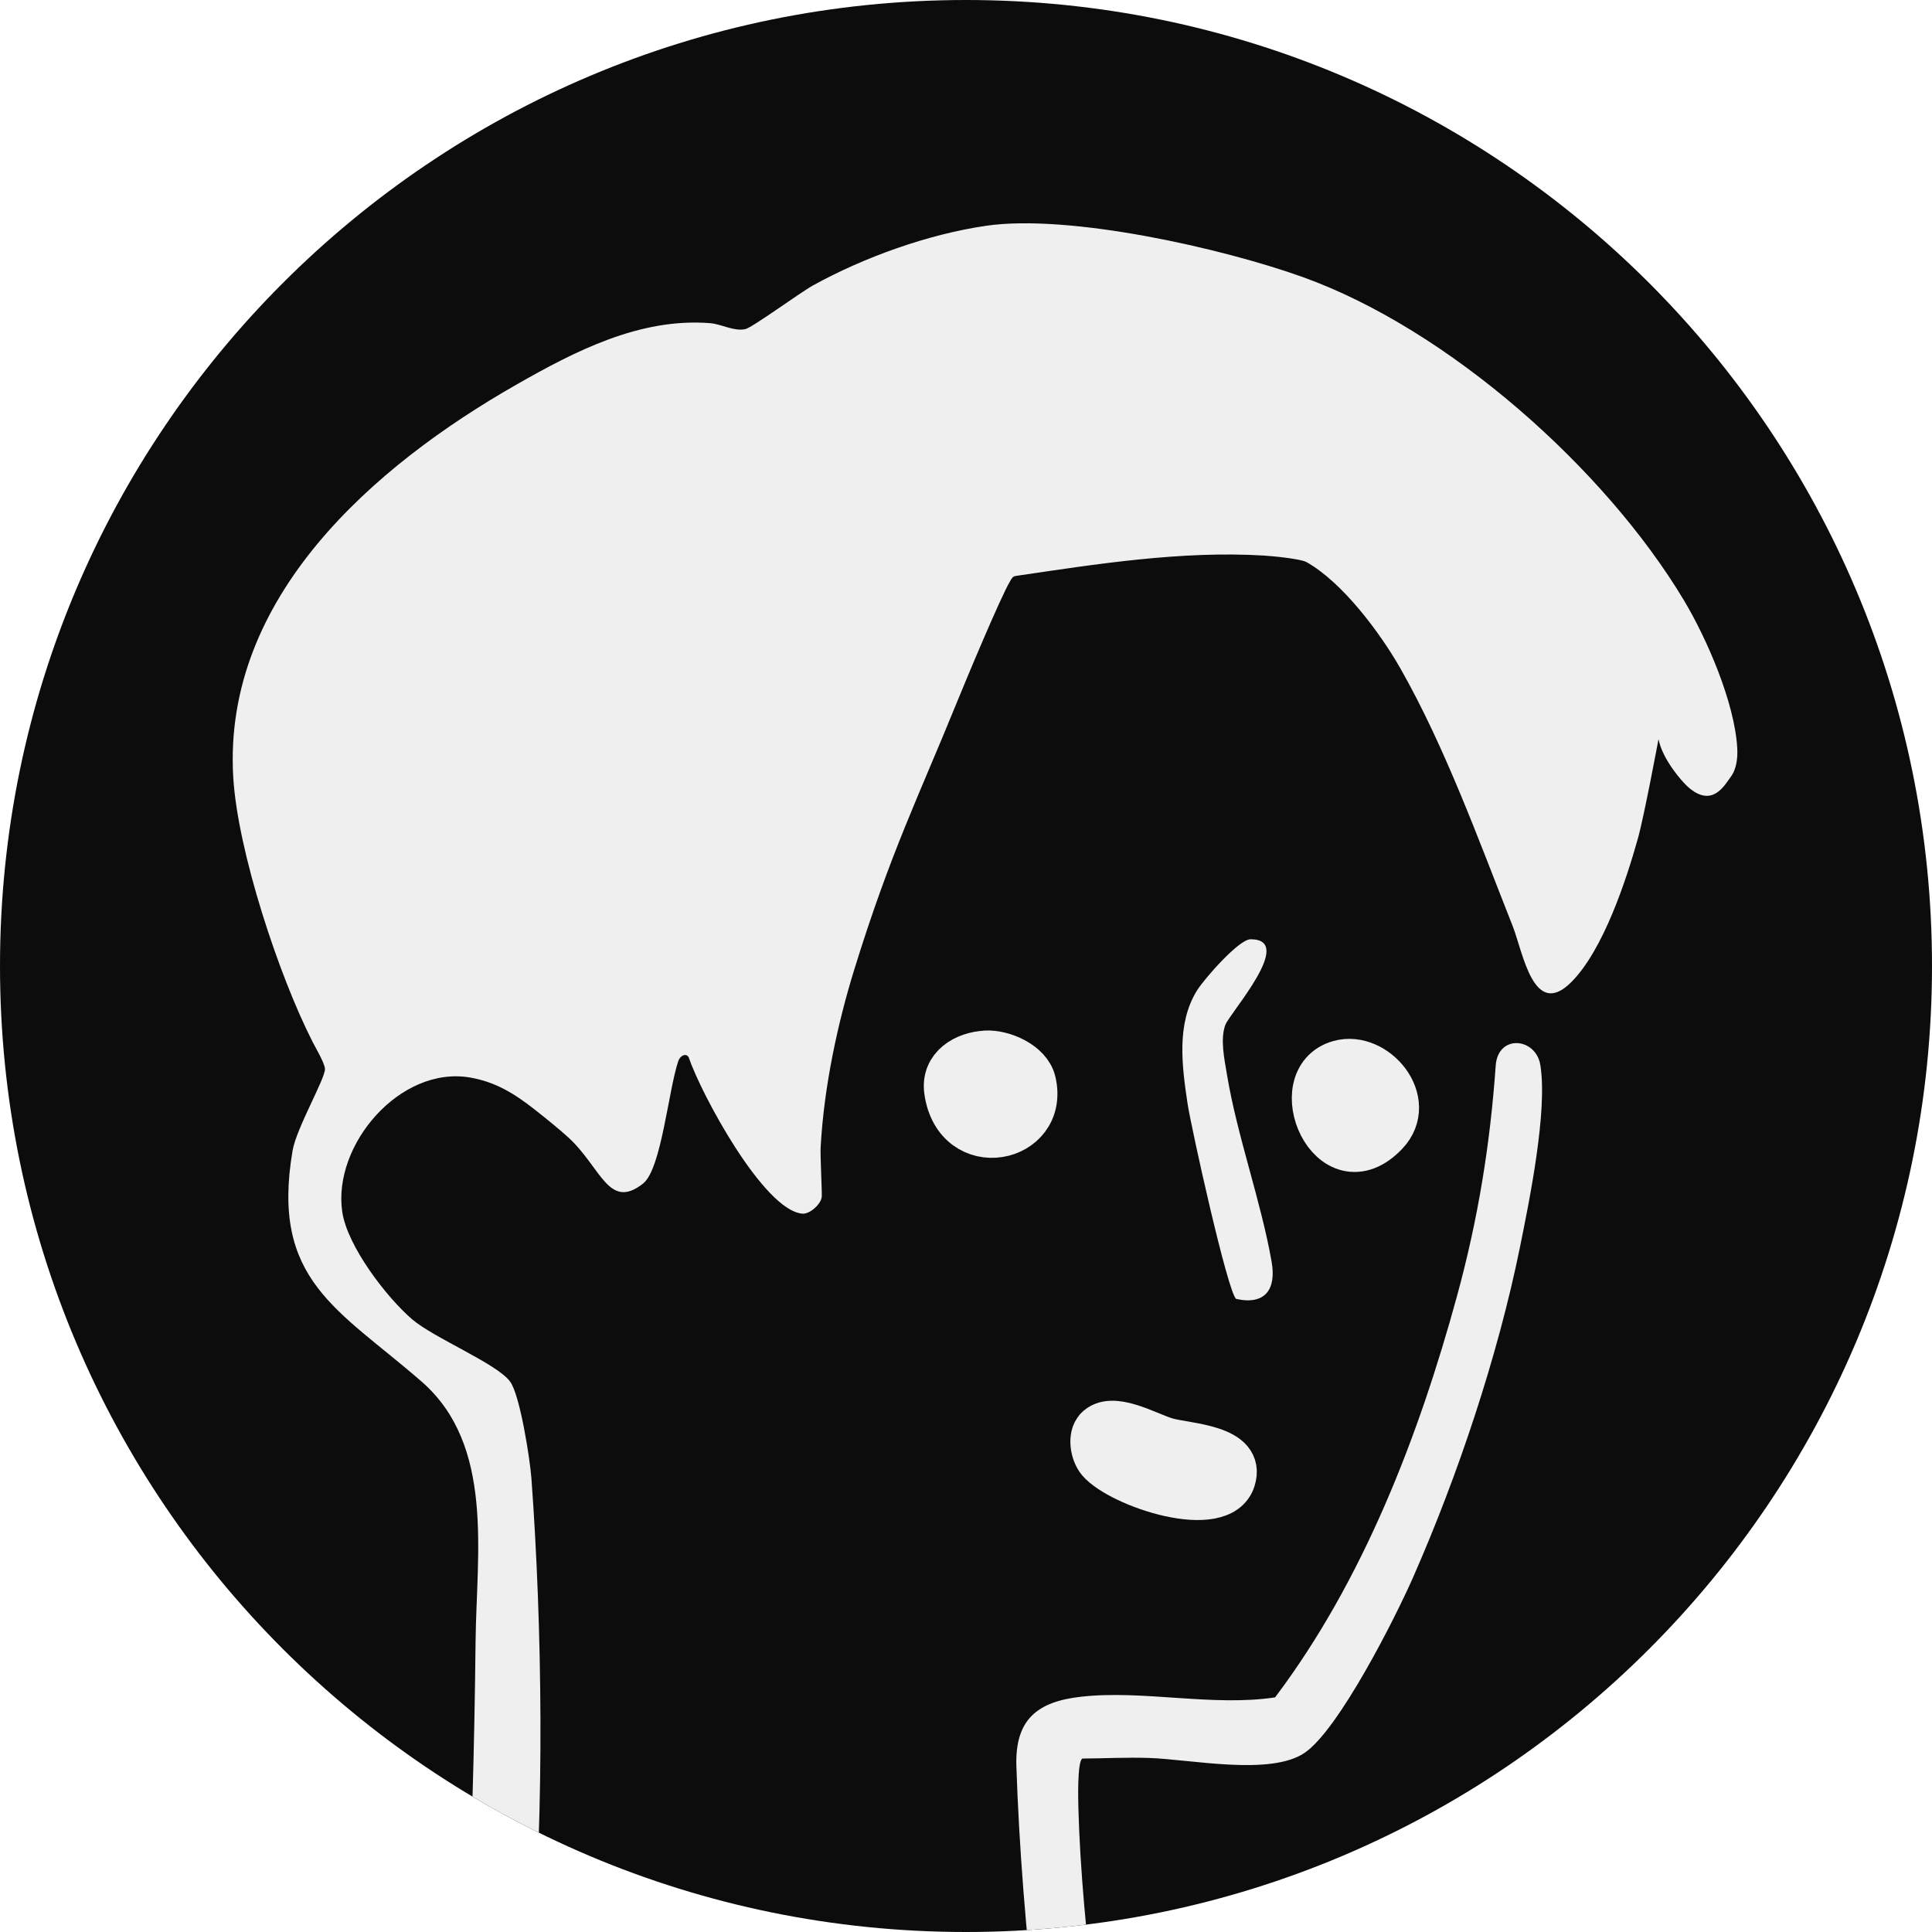
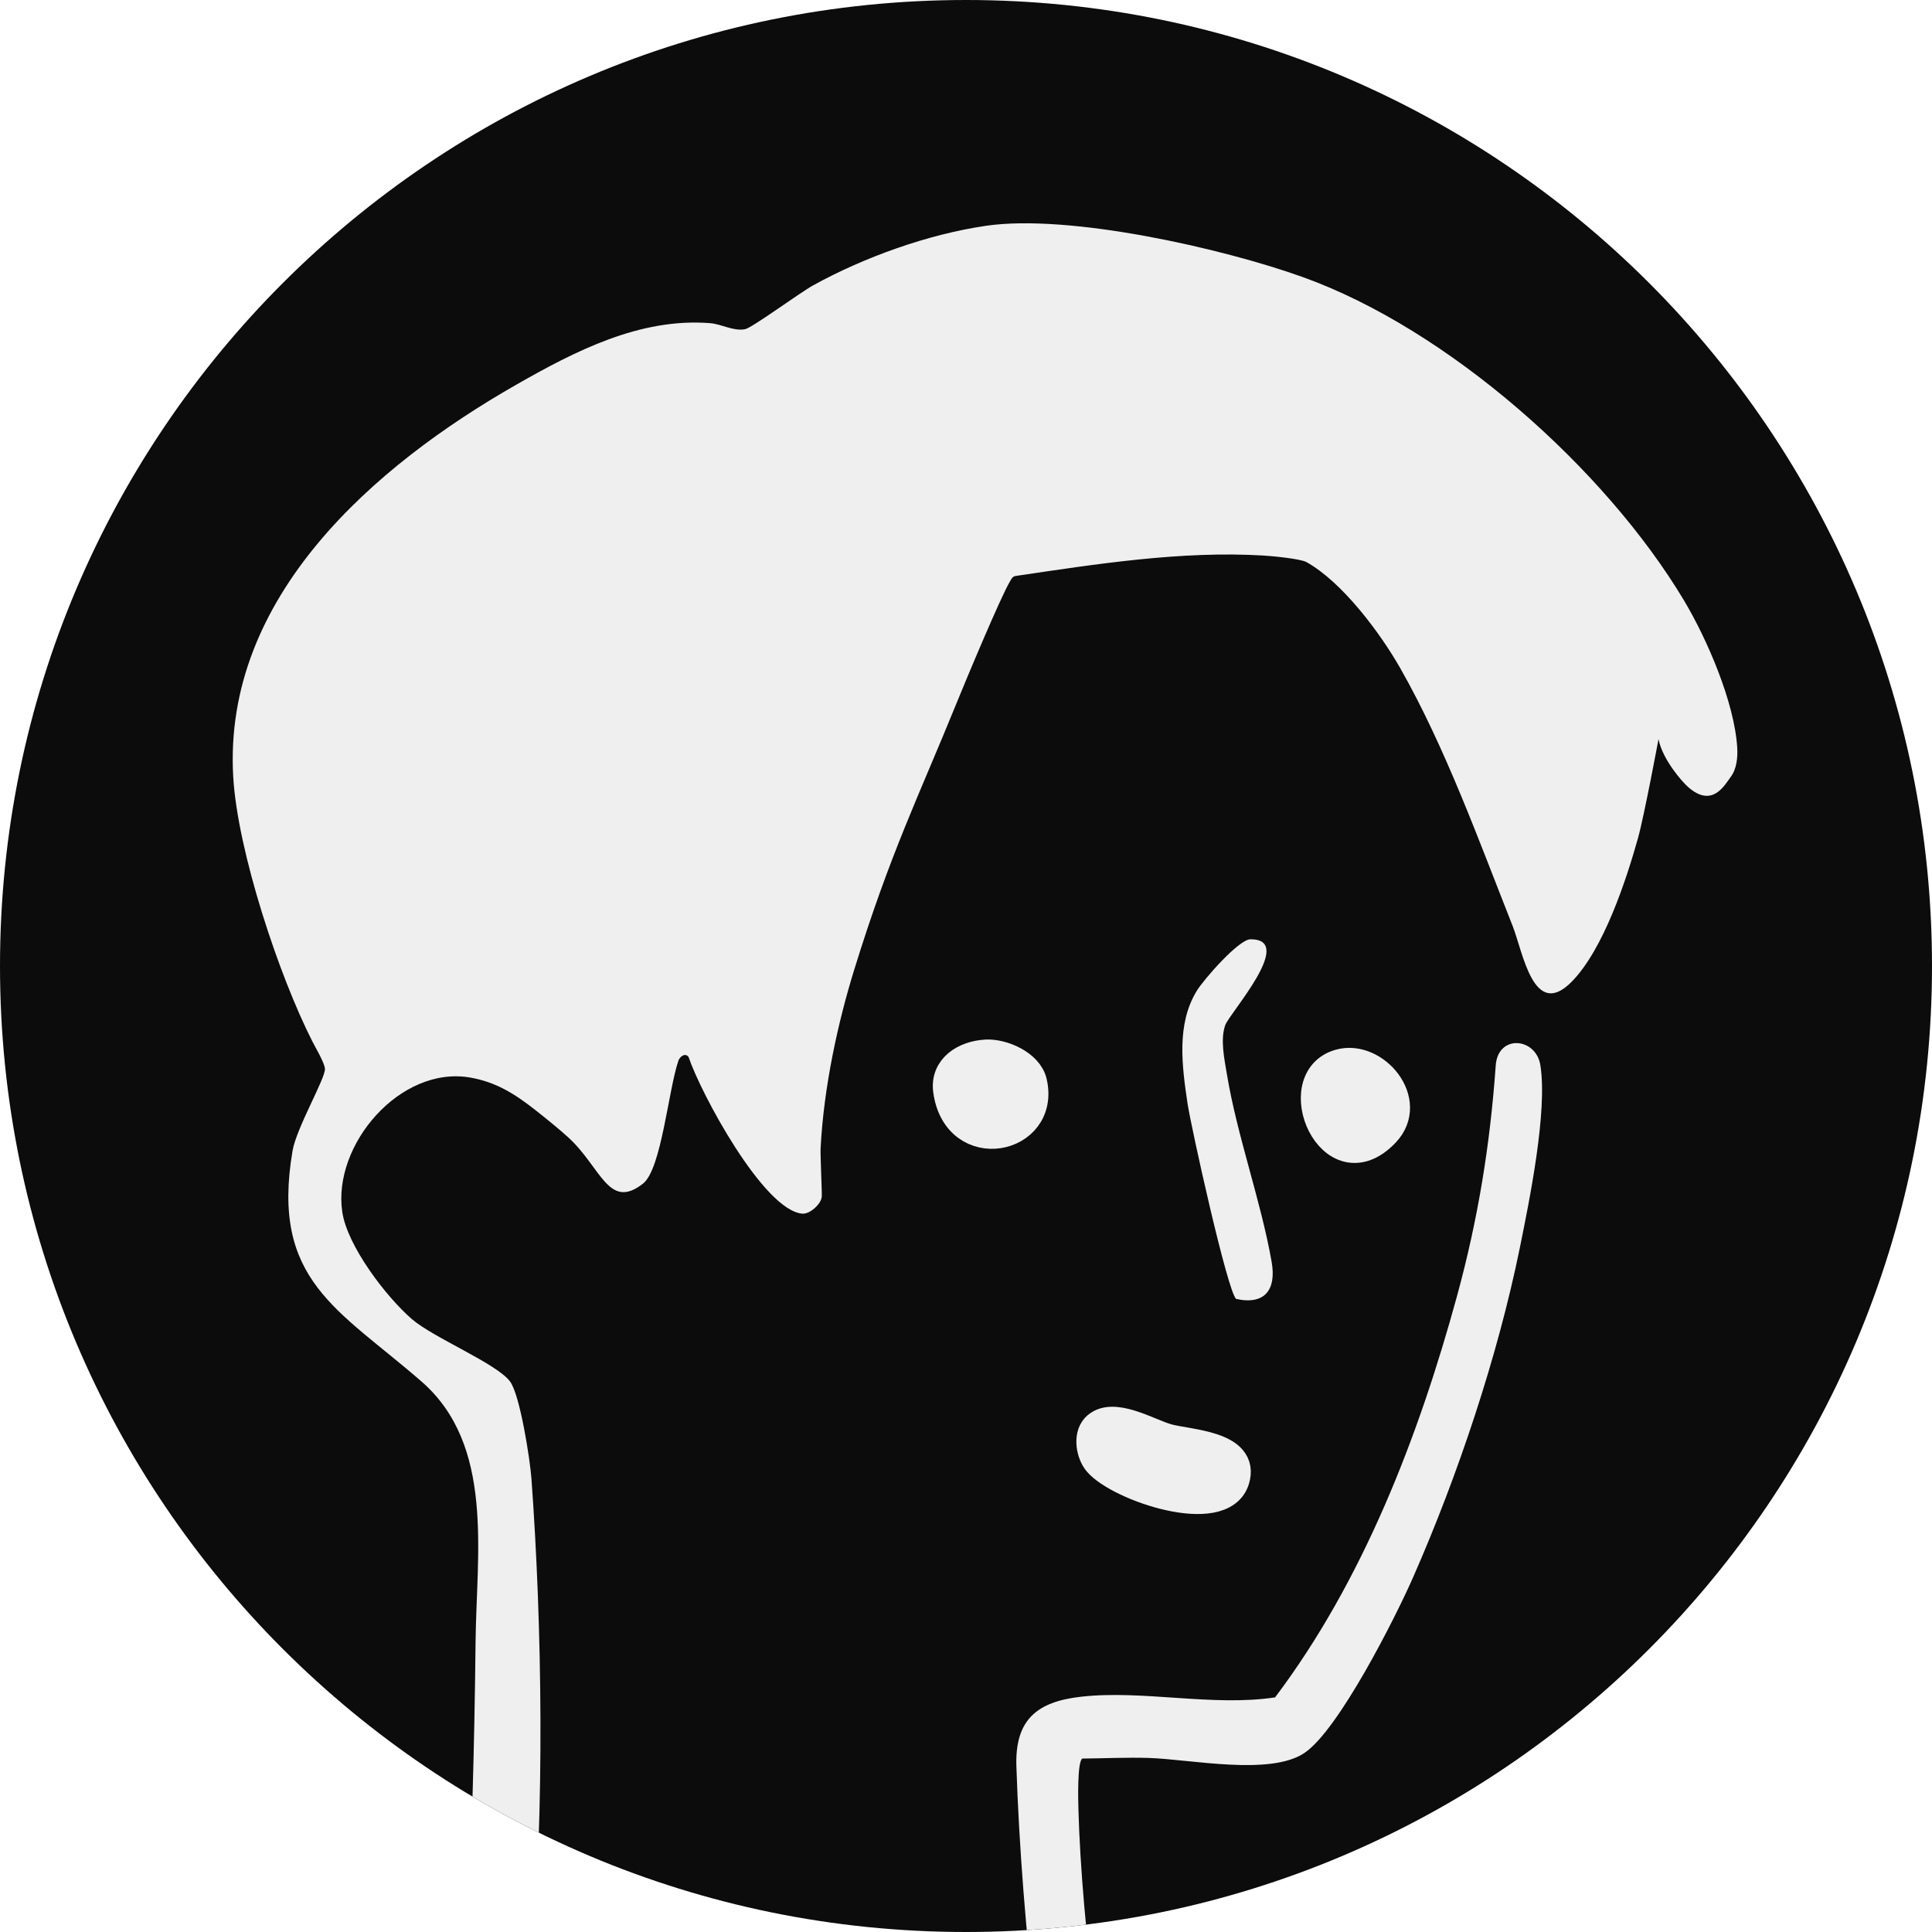
<svg xmlns="http://www.w3.org/2000/svg" viewBox="0 0 100 100">
  <circle cx="50" cy="50" r="50" fill="#0c0c0c" />
  <clipPath id="c">
    <circle cx="50" cy="50" r="50" />
  </clipPath>
  <g clip-path="url(#c)">
    <g fill="#efefef" transform="translate(-6 10) scale(0.3111) translate(-60 5)">
      <path d="M13.99,585.77c34.3,0,61.03,1.09,95.49.85,28.94-.2,55.05.39,84.12-.21,33.84-.7,59.49,1.06,93.08-.38,32.88-1.41,53.28,1.6,86.09-.24,7.42-.42,21.96-.88,35.38-1.09,2.74-.04,14.28-.25,17.91-.37,5.49-.18,6.57-4.52,6.29-8.78-.78-11.8-2.81-42.11-3.84-55-.41-5.06-1.44-12.83-3.22-25.74-2.33-16.92-4.92-92.66-11.58-105.37-4.58-8.75-10.83-17.23-17.5-24.51-3.29-3.59-8.98-10.96-15.77-15.81-2.26-1.61-12.33-4.79-15.67-5.99-23.9-8.58-48.3-16.62-72.37-24.67-5.65-1.89-20.36-4.73-23.88-8.28-1.3-1.31-1.99-1.9-2.82-2.71-.75-.74-1.56-1.84-2.21-3.16-.39-.8-1.8-7.11-1.99-8.37-1.39-9.43-2.54-22.58-2.79-32.1-.04-1.43-.21-7.86.65-8.4,3.68-.03,7.43-.22,11.12-.1,6.93.23,20.12,3,25.83-.83s15.18-22.6,18.12-29.31c7.42-16.88,14.05-36.7,17.73-54.78,1.61-7.92,4.62-22.7,3.41-30.33-.73-4.64-7.06-5.2-7.43.04-.93,13.15-2.93,25.51-6.44,38.36-6.39,23.38-15.66,47.4-30.27,66.77-10.42,1.57-21.96-1.27-32.27-.11-7.33.82-11.02,3.81-10.77,11.57.41,12.72,1.63,28.82,3.27,41.43.52,3.98,2.4,14.96,5.79,17.11,2.95,1.87,10.76,5.46,14.25,7.01,2.56,1.13,5.65,1.12,7.76,3.15.19.78-.69,1.17-1.13,1.59-8.37,7.81-27.72,15.55-38.79,19-27.04,8.41-62.76,9.49-90.39,3.42-10.87-2.39-21.53-5.71-30.82-11.9-.06-.72-.49-1.89,0-2.4,1.49-1.56,7.87-4.5,10.3-6.27,7.25-5.28,14.23-10.92,21.64-15.97,1.62-1.65,1.33-4.17-.58-5.43-4.42-2.89-11.03,4.48-14.51,6.68-6.81,4.31-15.35,7.56-21.22,13.02-4.52-11.4-13.47-6.93-11.97,3.86.19,1.36,1.22,2.83-.78,4.2-9.25,5.18-18.12,11.13-27.45,16.18-8.42,4.56-17.25,8.29-25.61,13.09-5.71,3.28-23.82,13.32-27.61,17.09-1.3,1.29-1.64,1.7-2.45,2.73-.55.7-1.62,1.67-2.48,2.85-5.63,7.77-8.33,39.55-9.27,50-3.11,34.48-5.97,77.66-5.97,103.61C.36,540.8,0,561.38,0,569.24c0,17.97,1.41,16.53,13.99,16.53Z" />
      <path d="M355.22,85.85s-2.37,12.73-3.42,16.49c-1.93,6.89-5.72,18.47-11.02,23.85-6.35,6.44-8.1-4.9-9.82-9.26-5.6-14.15-11.2-29.72-18.7-42.9-3.35-5.88-9.64-14.32-15.6-17.65-1-.56-5.61-1-7.09-1.09-13.67-.83-27.87,1.41-41.35,3.4-.47.1-.62.43-.84.8-1.57,2.56-7.5,16.8-8.94,20.34-6.26,15.41-11.03,24.94-17.03,44.36-2.69,8.69-5.05,19.38-5.59,29.63-.07,1.3.23,6.98.19,8.09-.05,1.24-1.98,2.98-3.24,2.87-6.46-.56-16.91-20.06-18.91-26.04-.52-.79-1.46-.13-1.71.61-1.66,4.88-2.82,18.01-5.87,20.42-5.75,4.54-6.99-2.72-12.48-7.71-1.47-1.33-3.46-2.96-5.6-4.64-3.3-2.58-6.42-4.55-10.71-5.29-11.62-1.99-22.9,11.2-21.26,22.35.83,5.67,7.3,14.14,11.59,17.85,3.61,3.12,14.11,7.38,16.33,10.38,1.66,2.24,3.31,12.91,3.55,16.08,1.81,24.7,2.2,55.46,0,80.12-.56,6.25-1.18,15.57-7.91,18.05-.86.06-3.35-2.97-3.67-3.74-1.06-2.54.51-10.54.67-13.77.93-17.82,1.43-35.57,1.62-53.44.16-14.8,3.16-32.72-8.99-43.3-13.85-12.06-25.13-16.8-21.46-38.39.65-3.82,5.49-12.07,5.39-13.64-.06-.98-1.52-3.43-2.07-4.51-5.56-10.91-12.47-31.68-13.19-44.06-1.74-29.95,23.46-51.76,47.06-65.23,9.8-5.6,20.59-11.17,32.25-10.26,1.95.15,3.91,1.39,5.87,1,1.17-.24,9.1-6.07,11.29-7.28,8.51-4.7,19.14-8.51,28.79-9.92,13.83-2.01,39.29,3.72,52.73,8.55,24.15,8.69,50.26,31.84,63.4,53.81,3.85,6.45,8.38,16.95,8.84,24.45.1,1.63-.08,3.56-1.09,4.9s-3.05,5.24-7.09,1.66c-1-.88-4.24-4.56-4.91-7.93Z" />
      <path d="M284.98,178.99c-1.41-.9-7.57-28.86-8.11-32.51-.93-6.25-1.89-13.28,1.58-18.85,1.14-1.83,6.92-8.49,8.9-8.5,7.6-.02-3.49,12.28-4.21,14.28-.85,2.38-.15,5.63.27,8.15,1.72,10.37,5.65,21.01,7.45,31.25.8,4.57-1.09,7.21-5.89,6.16Z" />
-       <path d="M261.61,200.46c2.67-2.84,8.66.86,11.85,1.77,3.43.98,13.01,1.11,11.21,6.84-2.16,6.86-19.13,1.12-22.66-3.01-1.18-1.38-1.66-4.25-.39-5.59Z" stroke="#efefef" stroke-width="7" stroke-linejoin="round" />
-       <g stroke="#efefef" stroke-width="8" stroke-linejoin="round">
+       <path d="M261.61,200.46c2.67-2.84,8.66.86,11.85,1.77,3.43.98,13.01,1.11,11.21,6.84-2.16,6.86-19.13,1.12-22.66-3.01-1.18-1.38-1.66-4.25-.39-5.59Z" stroke="#efefef" stroke-width="5" stroke-linejoin="round" />
+       <g stroke="#efefef" stroke-width="5" stroke-linejoin="round">
        <path d="M243.34,138.31c2.72-.14,6.98,1.69,7.65,4.62,2.21,9.57-12.38,12.58-13.95,1.38-.53-3.79,2.89-5.82,6.3-5.99Z" />
        <path d="M302.2,139.91c5.75-1.6,12.37,6.19,7.48,11.33-8.77,9.23-16.41-8.84-7.48-11.33Z" />
      </g>
    </g>
  </g>
</svg>
